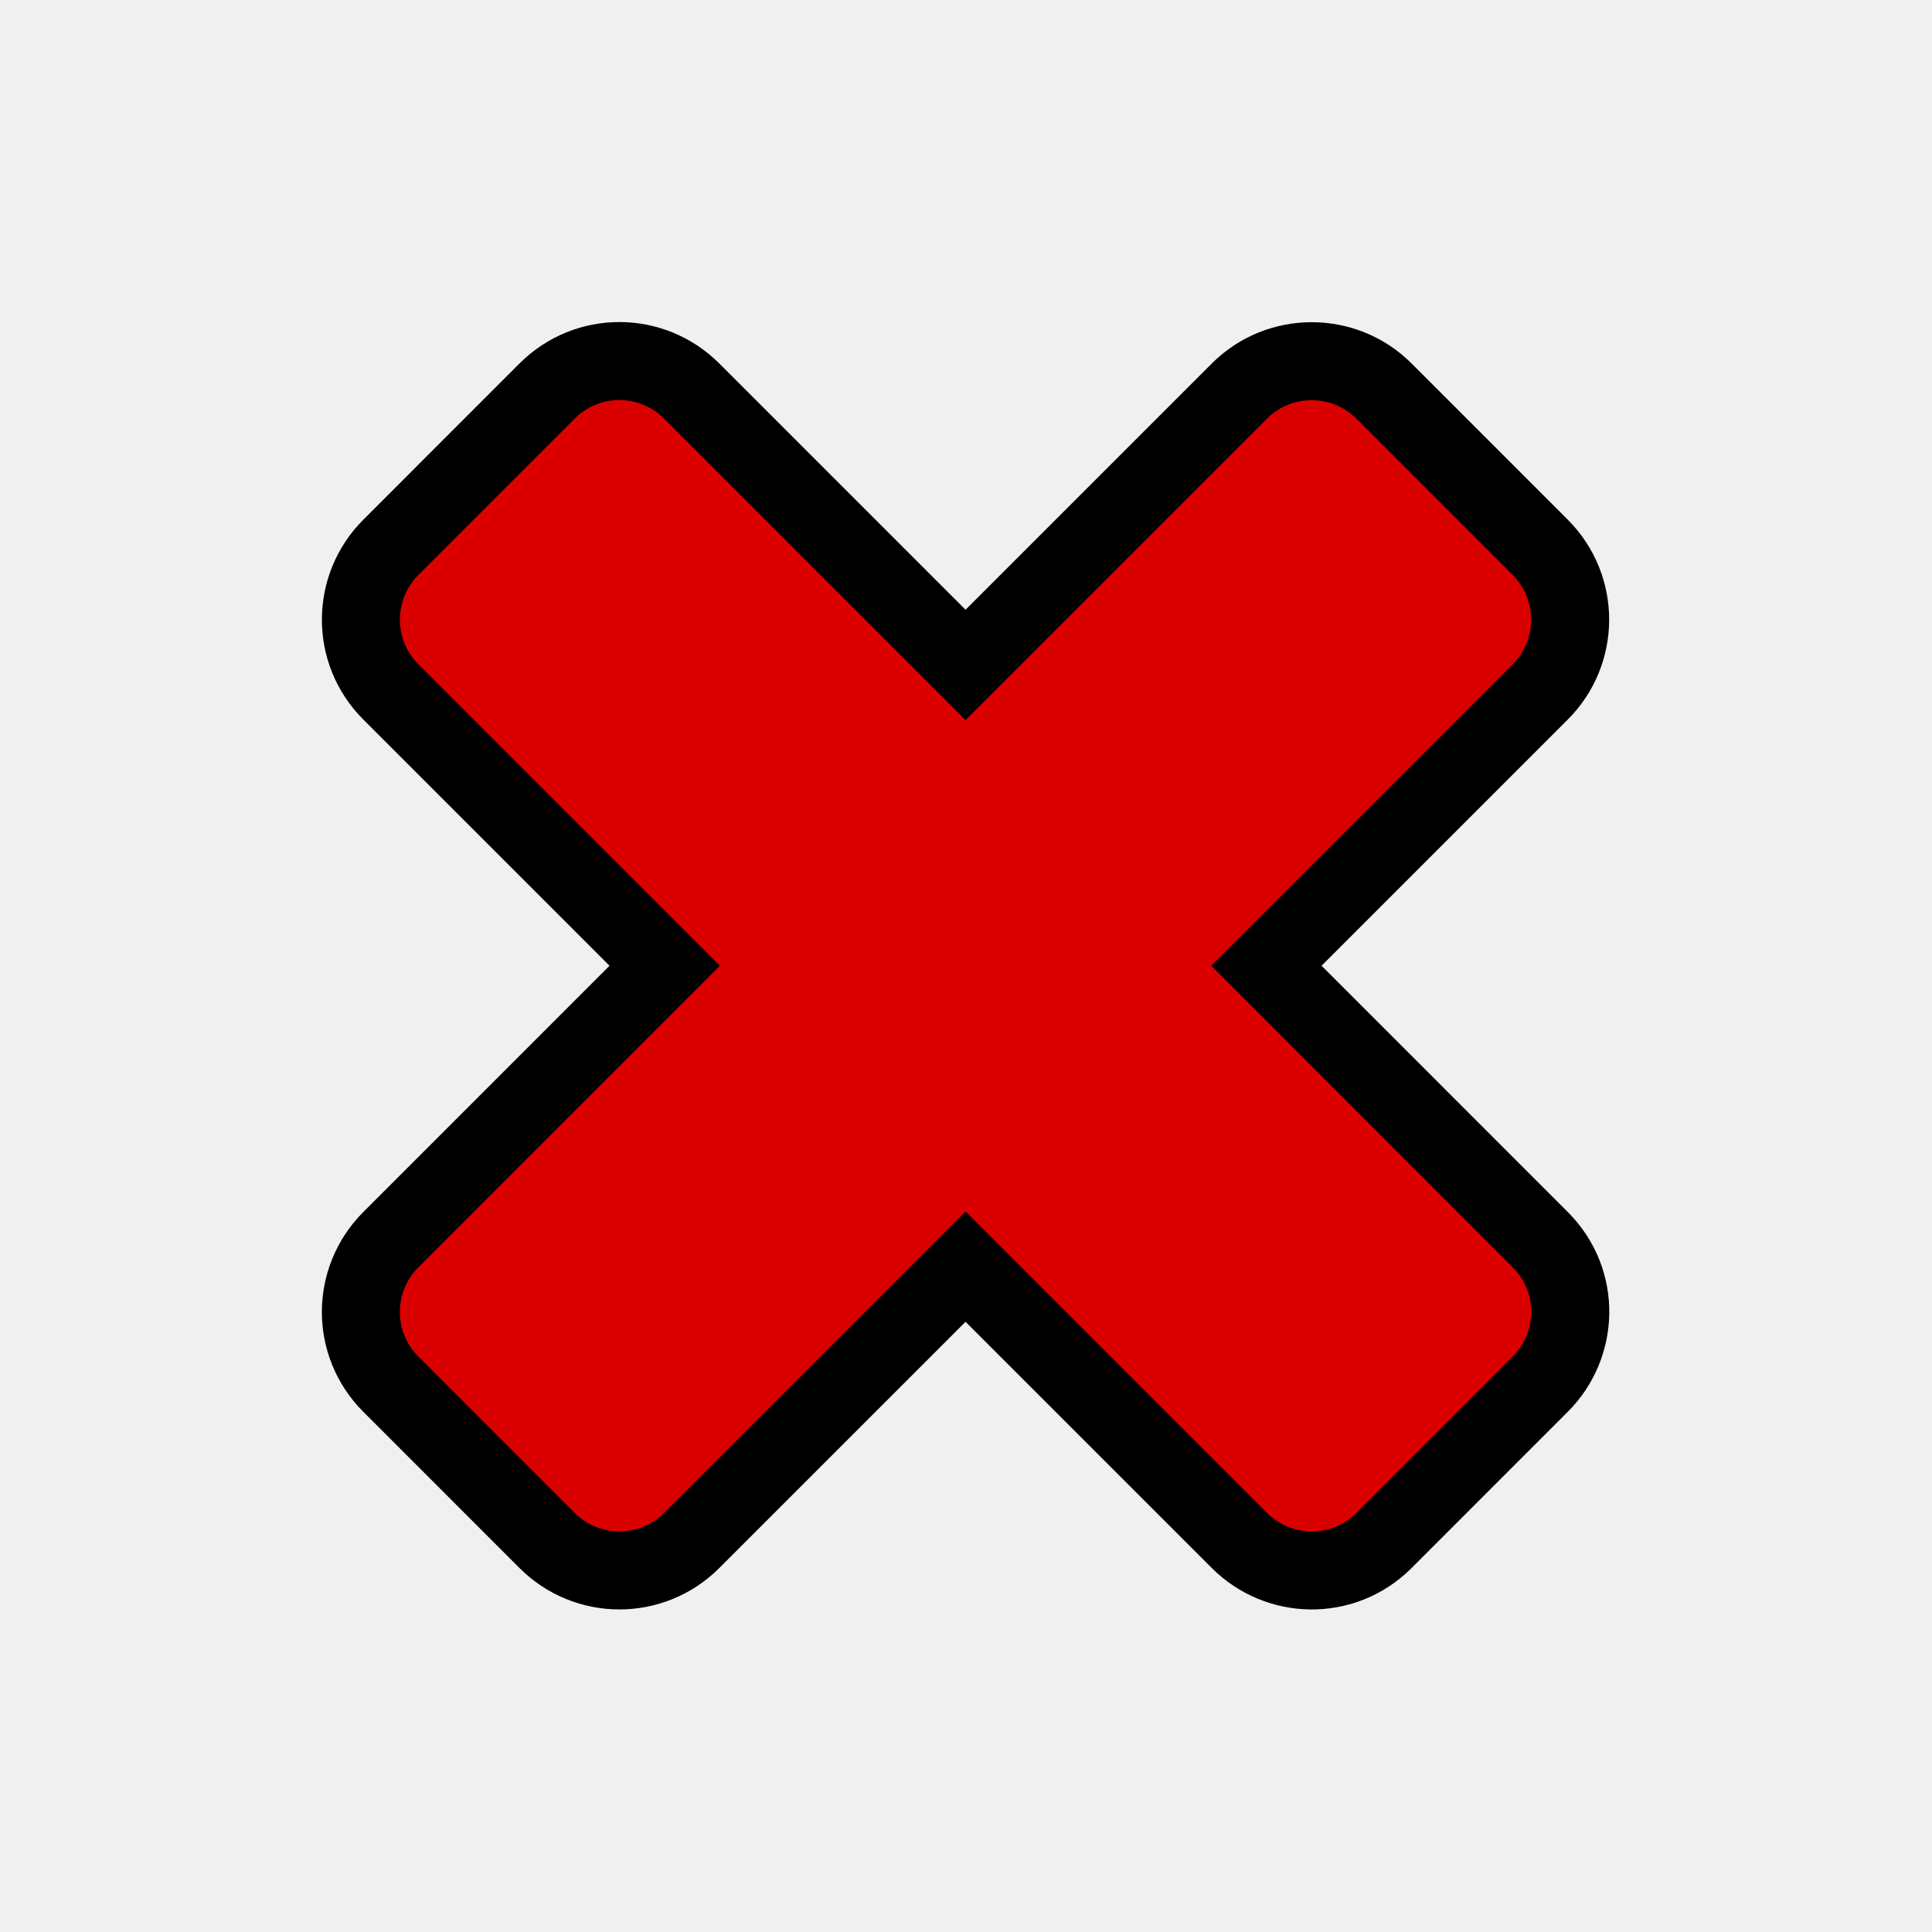
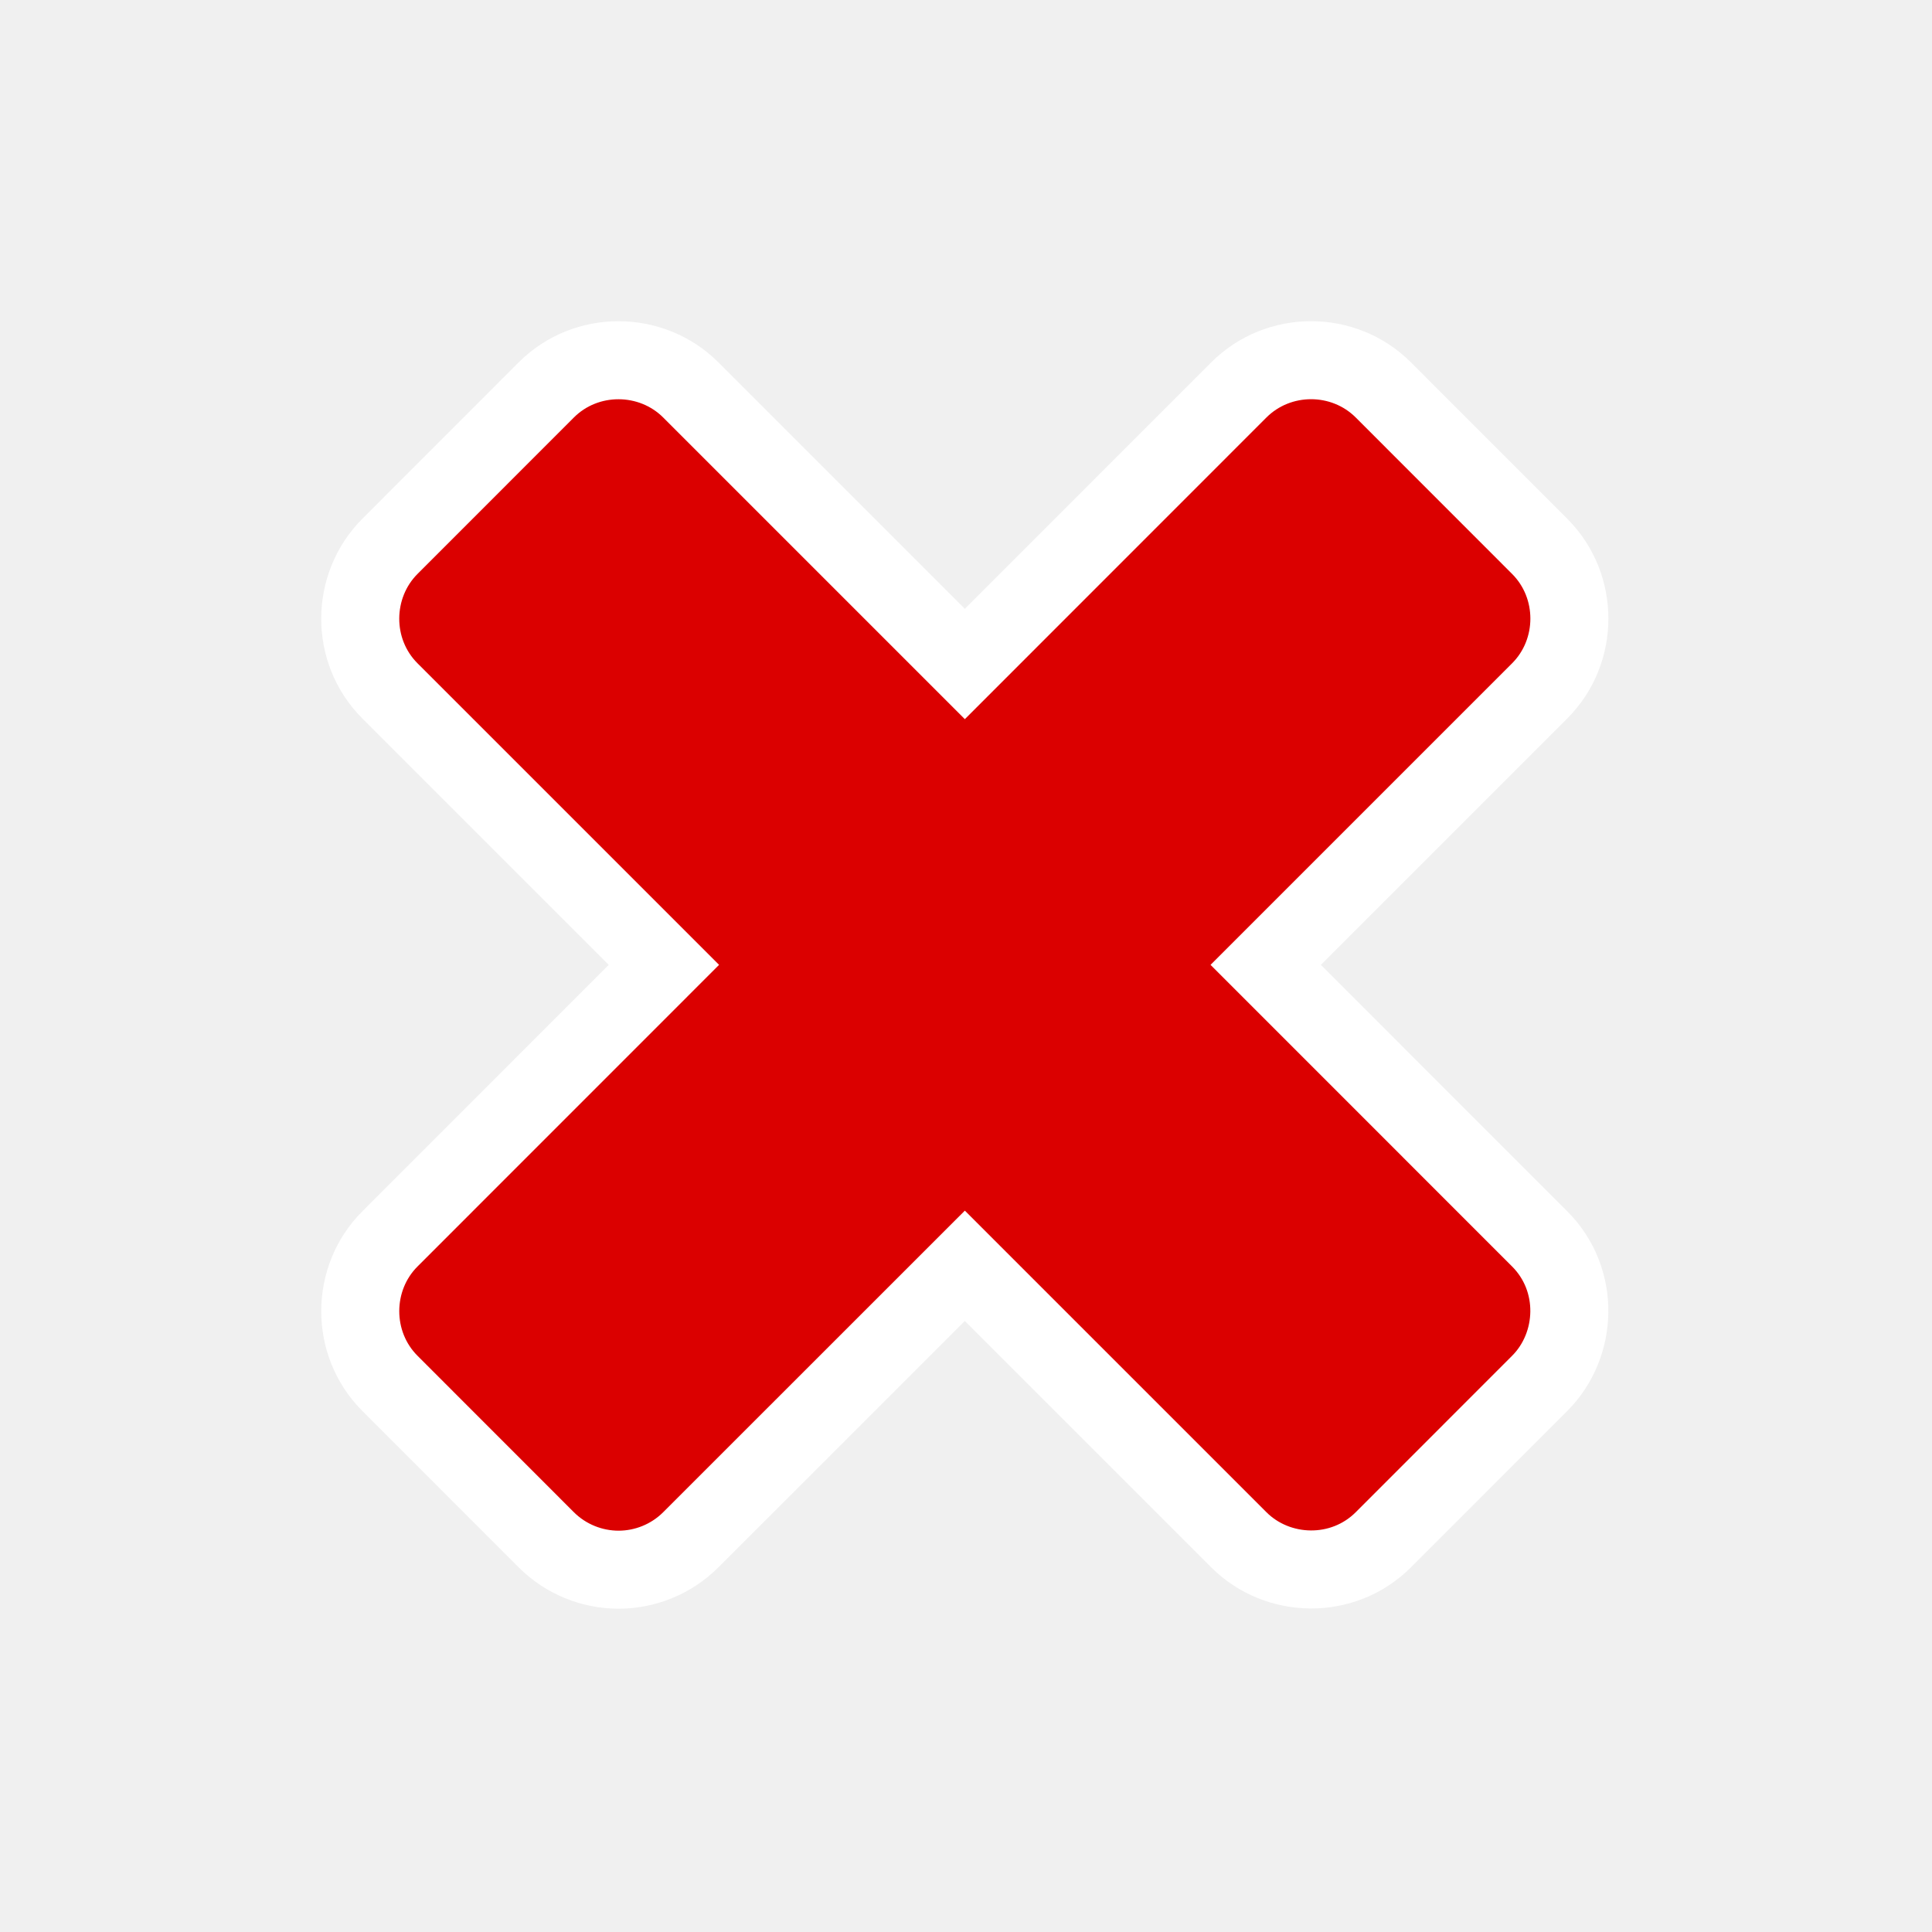
- <svg xmlns="http://www.w3.org/2000/svg" width="75" height="75" version="1.1" viewBox="0 0 75 75">
+ <svg xmlns="http://www.w3.org/2000/svg" width="24" height="24" version="1.1" viewBox="0 0 24 24">
  <defs>
    <clipPath id="a">
      <path transform="translate(-314.7 -101.7)" d="m0 324h524v-324h-524z" />
    </clipPath>
  </defs>
  <g transform="matrix(1.136 0 0 1.136 -7.955 -9.091)">
-     <path transform="matrix(1.259 0 0 -1.259 51.17 60.52)" d="m-8.874 8.831-8.183-8.182c-0.669-0.669-1.754-0.67-2.425 0l-4.243 4.244c-0.675 0.675-0.665 1.758 0 2.424 2.046 2.046 8.182 8.184 8.182 8.184l-8.182 8.182c-0.68 0.68-0.659 1.765 0 2.425l4.243 4.244c0.675 0.675 1.759 0.666 2.425 0l8.183-8.183 8.183 8.183c0.663 0.663 1.758 0.667 2.425 0l4.243-4.244c0.669-0.669 0.667-1.758 0-2.425l-8.182-8.182s5.455-5.456 8.182-8.184c0.702-0.702 0.642-1.782 0-2.424l-4.243-4.244c-0.691-0.691-1.776-0.649-2.425 0z" clip-path="url(#a)" fill="#db0000" fill-rule="evenodd" stroke="#000" stroke-width="4.235" style="paint-order:stroke markers fill" />
+     <path transform="matrix(.403 0 0 -.403 21.13 24.8)" d="m-18.27-0.912c-0.708-3.555e-4 -1.424 0.274-1.963 0.812l-4.242 4.244c-1.079 1.079-1.068 2.852 0 3.92 1.858 1.858 6.492 6.494 7.434 7.436l-7.434 7.434c-1.086 1.086-1.062 2.859 0 3.922l4.242 4.244c1.079 1.08 2.853 1.069 3.922 0l7.436-7.436 7.434 7.436c1.074 1.074 2.843 1.078 3.922 0l4.242-4.244c1.076-1.076 1.073-2.848 0-3.922l-7.434-7.434c0.844-0.844 4.956-4.957 7.434-7.436 1.107-1.107 1.038-2.882 0-3.92l-4.242-4.244c-1.098-1.098-2.872-1.05-3.922 0l-7.434 7.434-7.436-7.434c-0.536-0.536-1.251-0.812-1.959-0.812z" clip-path="url(#a)" fill="#db0000" fill-rule="evenodd" stroke="#fff" stroke-width="2.117" style="paint-order:normal" />
  </g>
</svg>
